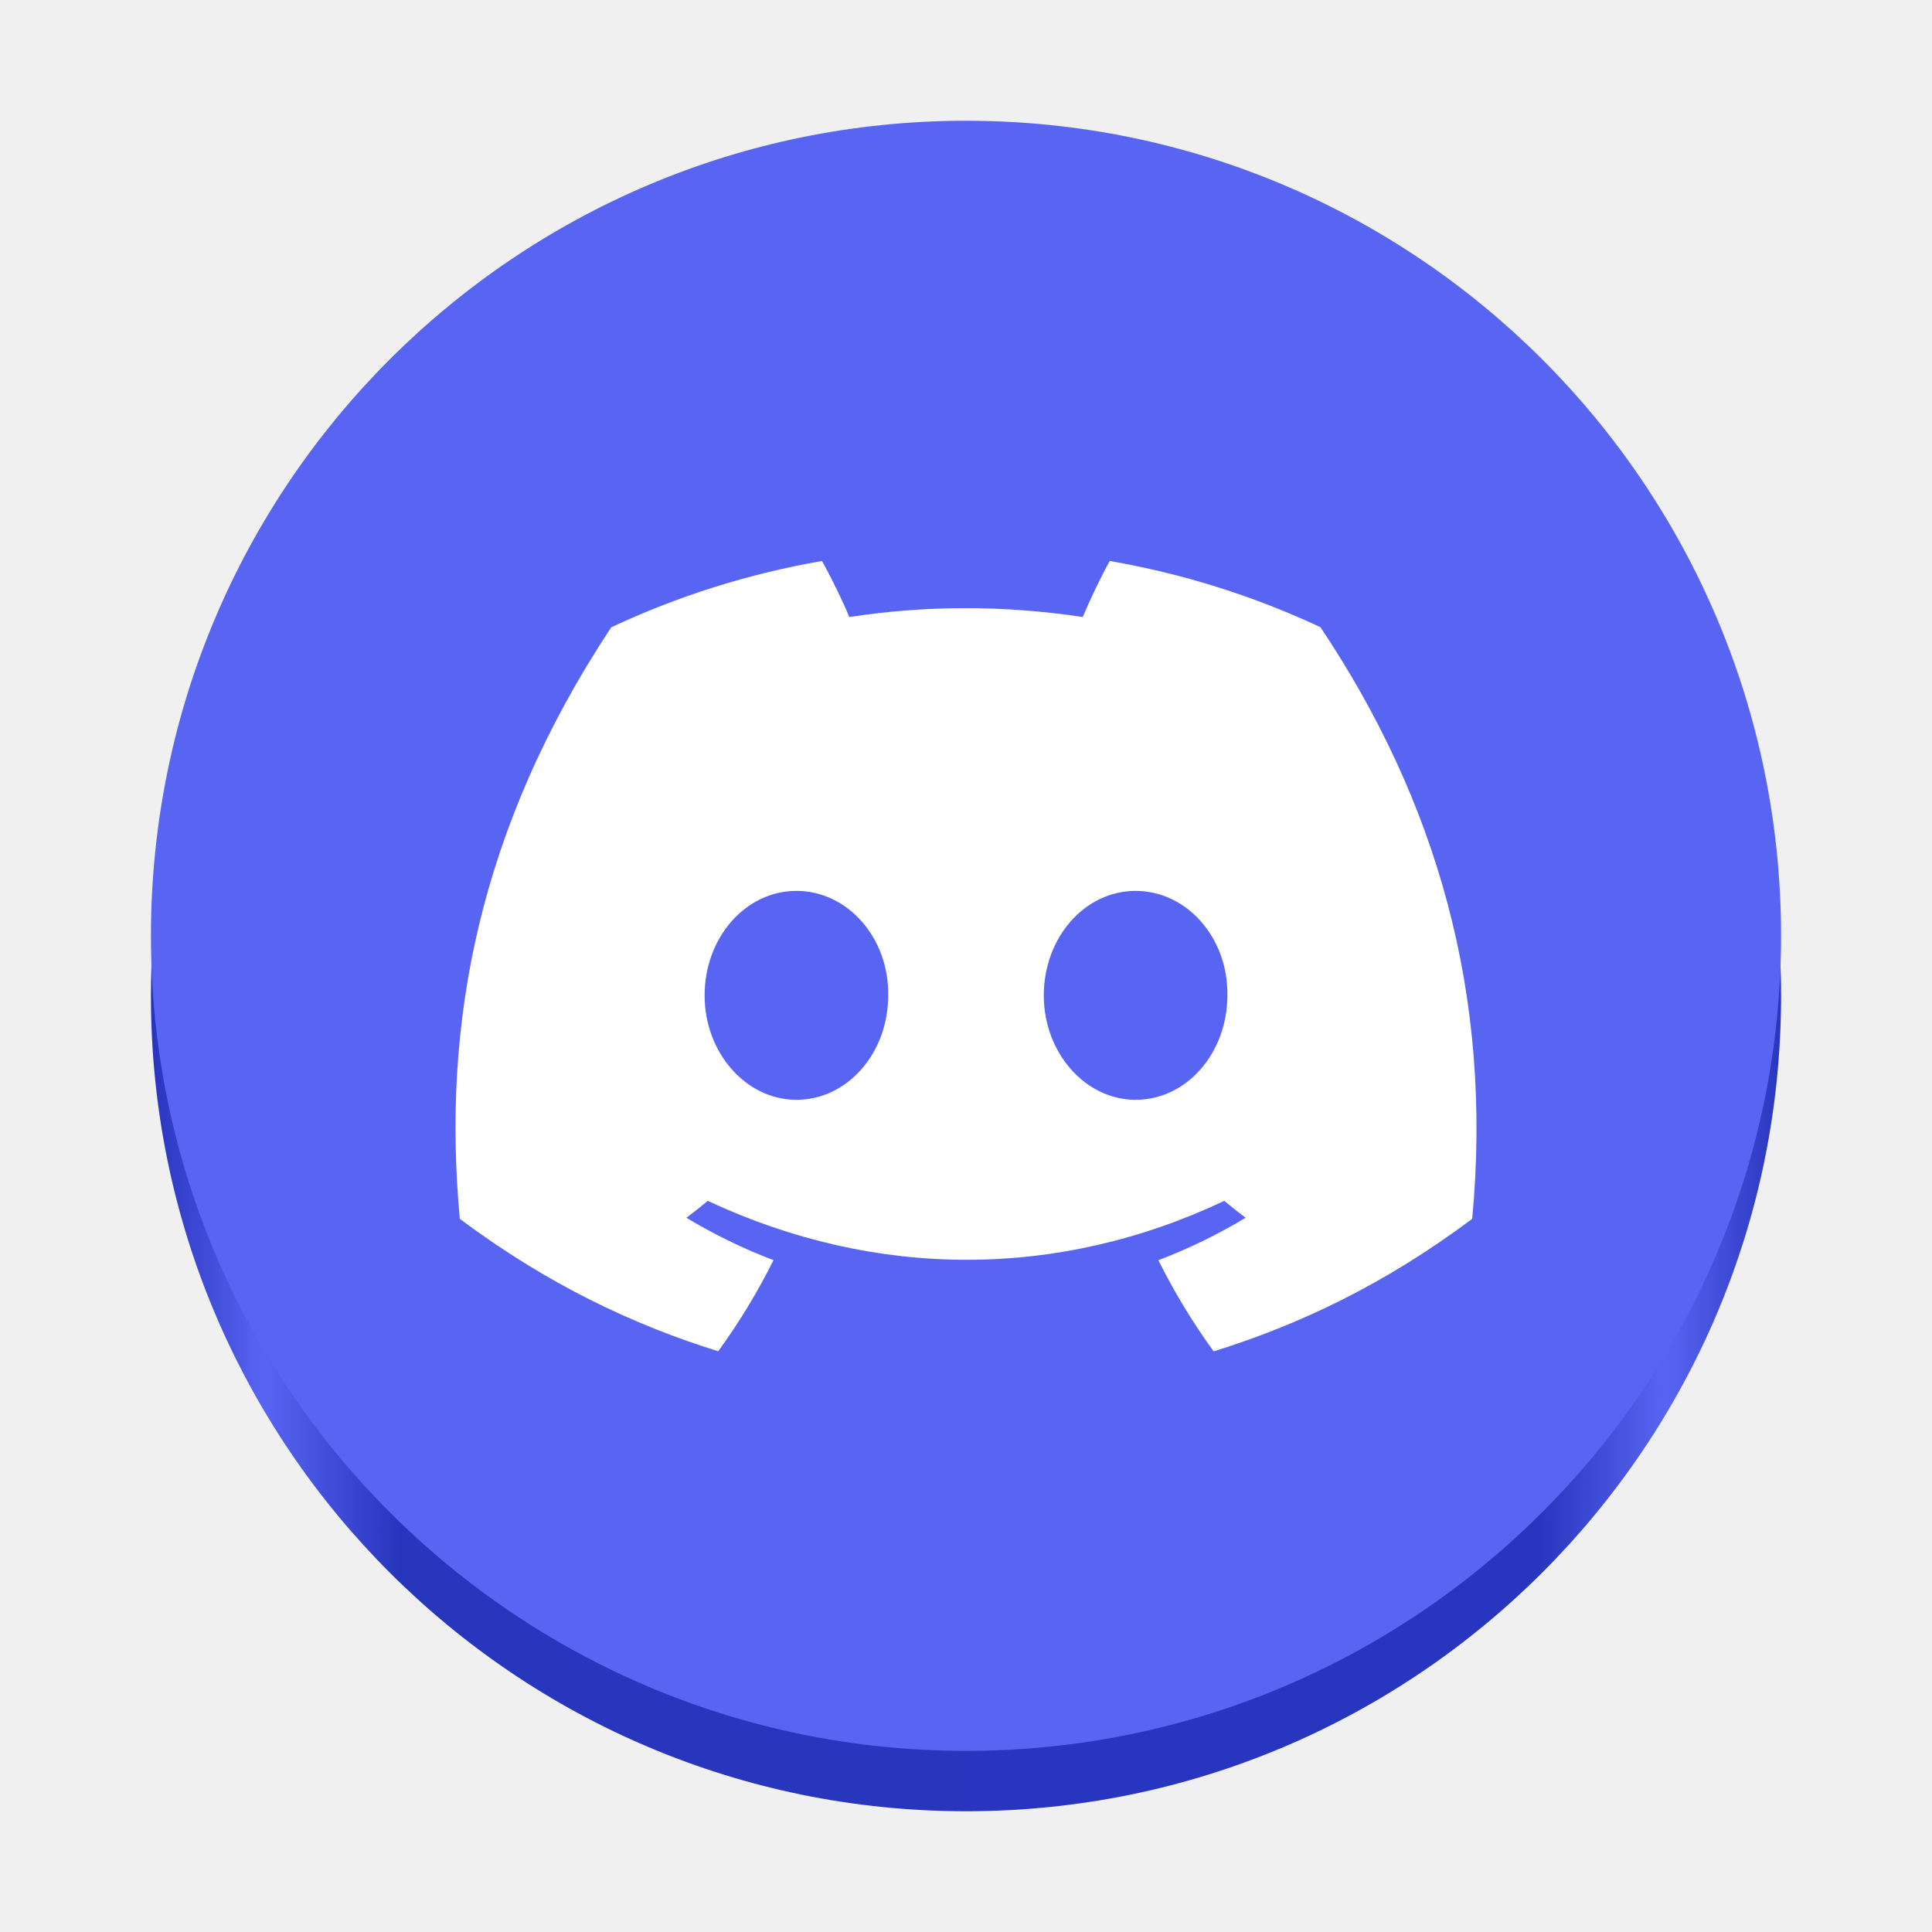
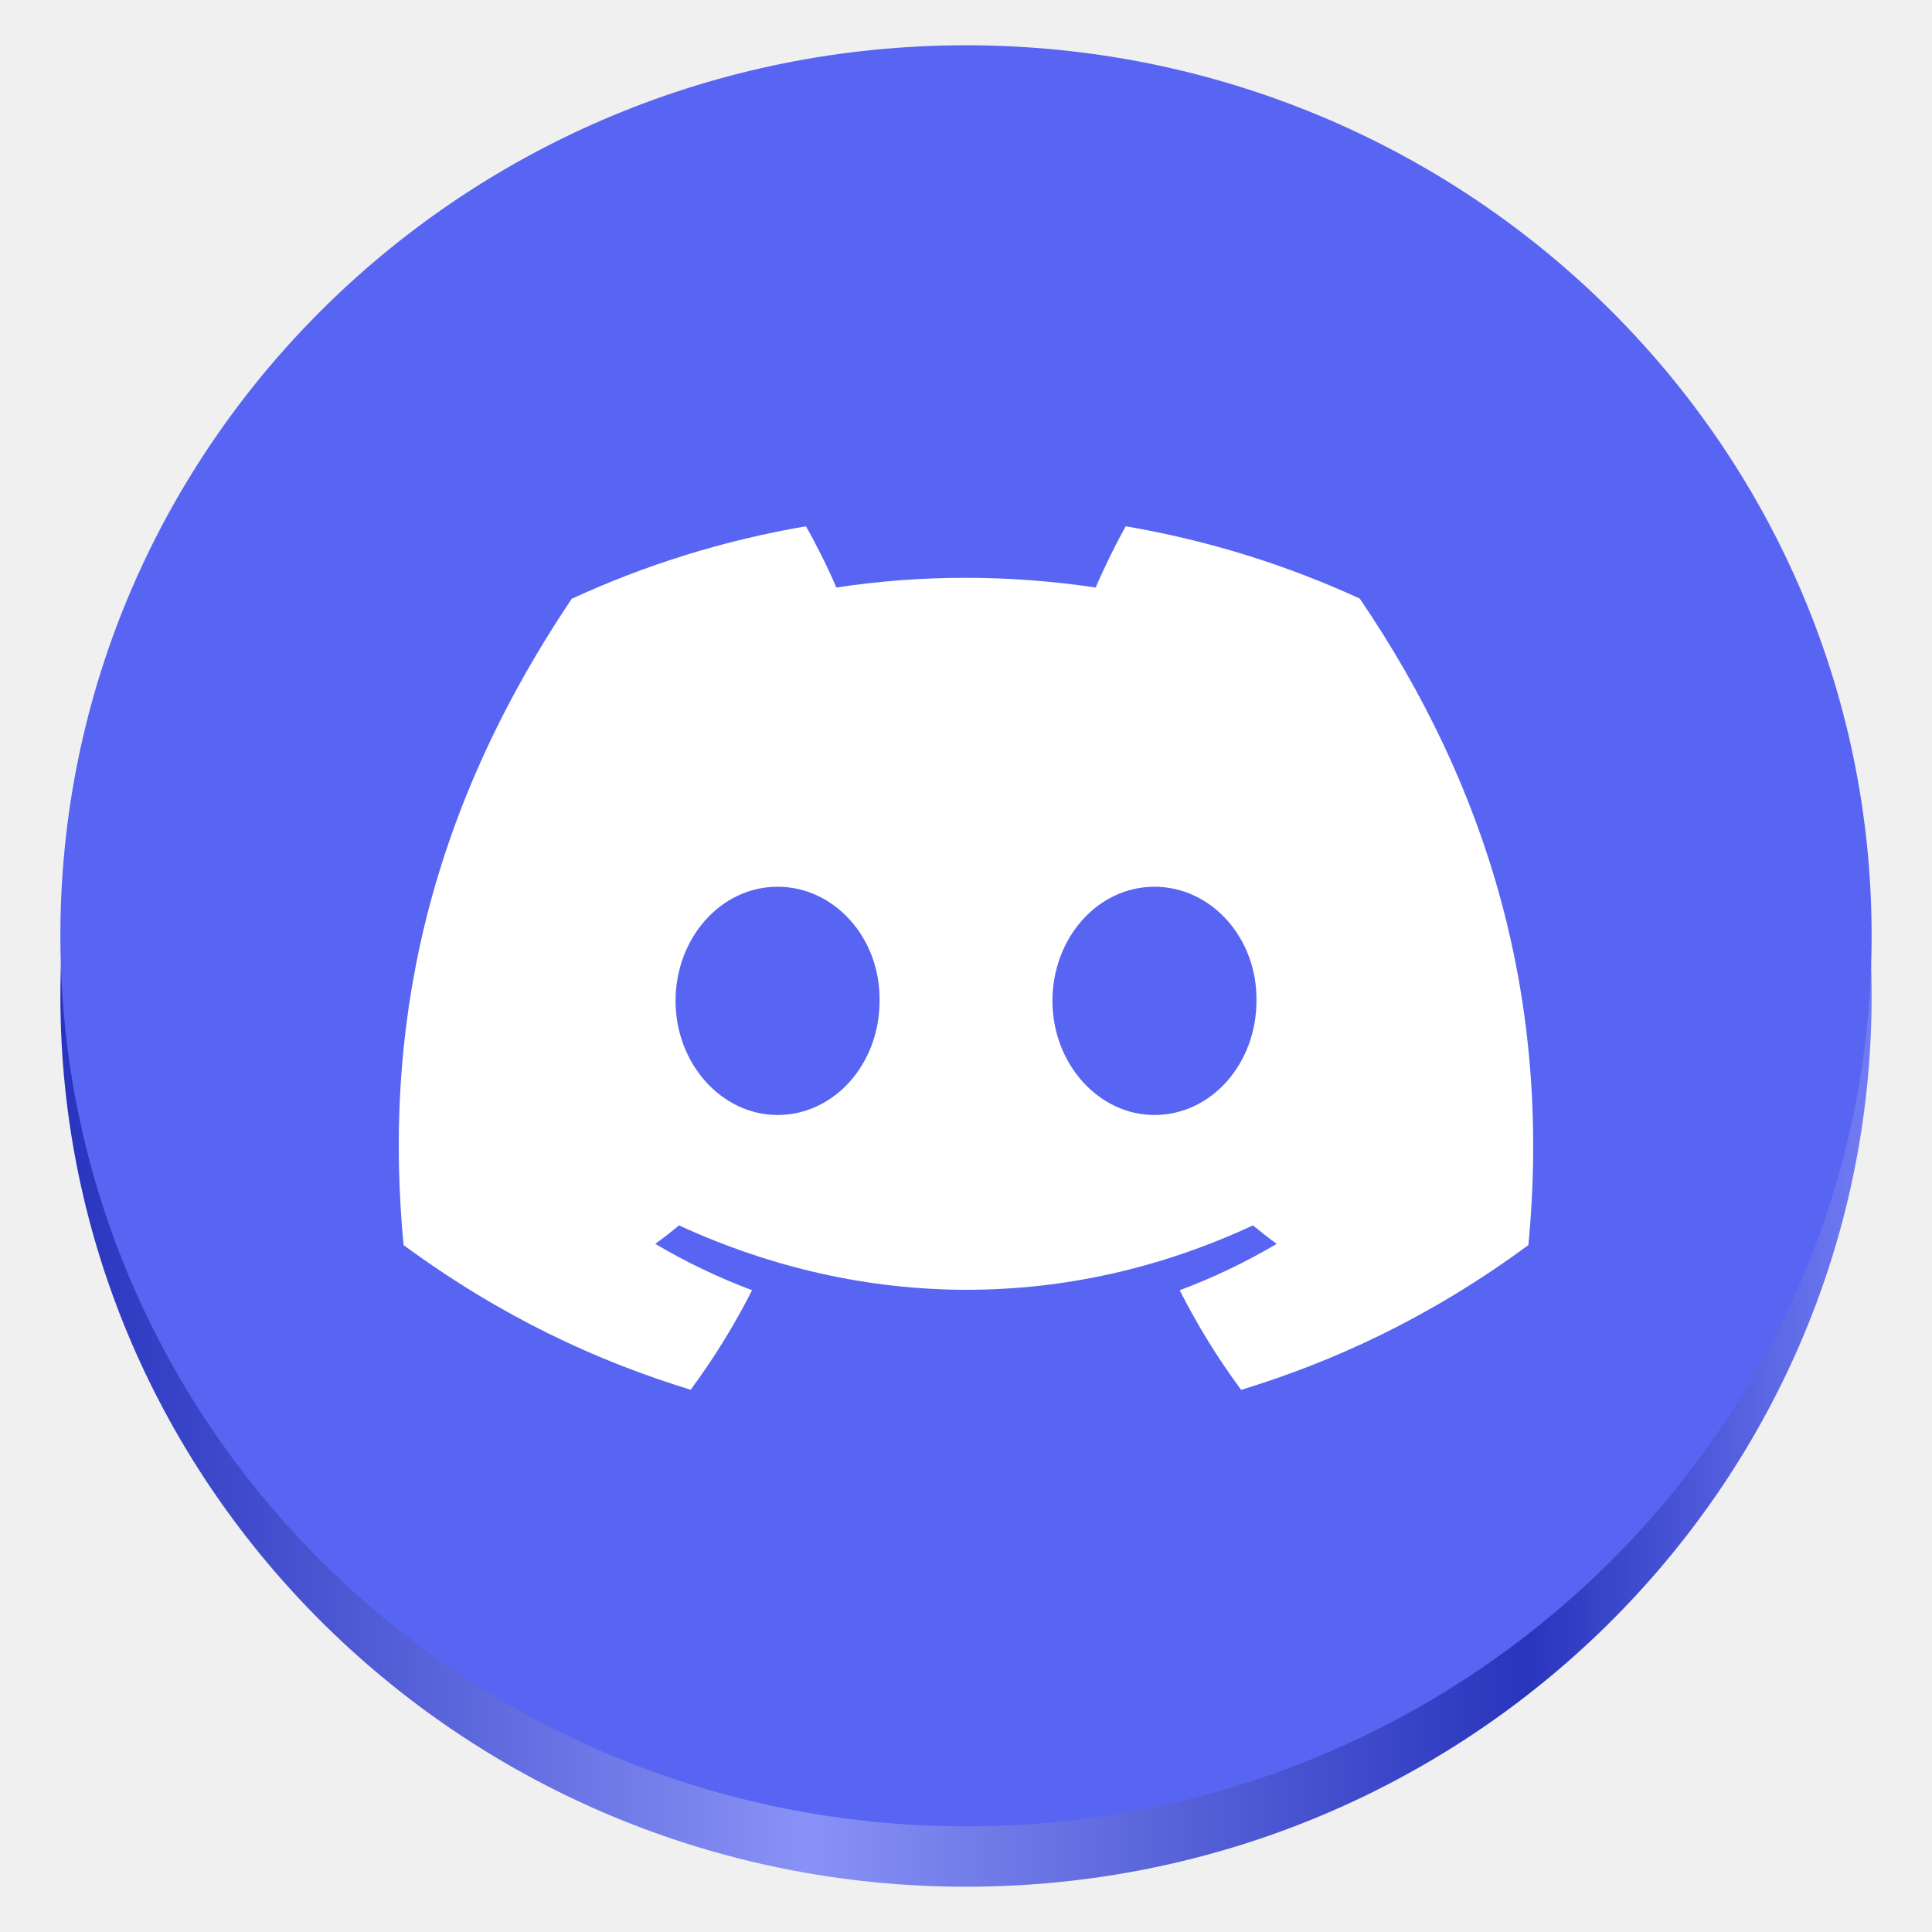
<svg xmlns="http://www.w3.org/2000/svg" xmlns:xlink="http://www.w3.org/1999/xlink" height="128px" viewBox="0 0 128 128" width="128px" version="1.1" id="svg8" xml:space="preserve">
  <defs id="defs12">
    <linearGradient id="linearGradient1632">
      <stop style="stop-color:#2834be;stop-opacity:1;" offset="0" id="stop1628" />
-       <stop style="stop-color:#5865f2;stop-opacity:1;" offset="0.069" id="stop1636" />
-       <stop style="stop-color:#2835bd;stop-opacity:1;" offset="0.152" id="stop1638" />
-       <stop style="stop-color:#2835be;stop-opacity:1;" offset="0.851" id="stop1640" />
-       <stop style="stop-color:#5865f2;stop-opacity:1;" offset="0.929" id="stop1642" />
-       <stop style="stop-color:#2835be;stop-opacity:1;" offset="1" id="stop1630" />
+       <stop style="stop-color:#8992f6;stop-opacity:1;" offset="0.412" id="stop1636" />
+       <stop style="stop-color:#2835bd;stop-opacity:1;" offset="0.81" id="stop1638" />
+       <stop style="stop-color:#717cf4;stop-opacity:1;" offset="1" id="stop1642" />
    </linearGradient>
-     <linearGradient xlink:href="#linearGradient1632" id="linearGradient1634" x1="60.059" y1="94.416" x2="168.059" y2="94.416" gradientUnits="userSpaceOnUse" gradientTransform="translate(-50.0594,-28.41584)" />
+     <linearGradient xlink:href="#linearGradient1632" id="linearGradient1634" x1="60.059" y1="94.416" x2="168.059" y2="94.416" gradientUnits="userSpaceOnUse" gradientTransform="matrix(1.111111,0,0,1.092593,-62.73268,-37.15805)" />
  </defs>
-   <path d="M 118,66 C 118,95.823 93.823,120 64,120 34.177,120 10,95.823 10,66 c 0,-29.823 24.177,-54 54,-54 C 93.823,12 118,36.177 118,66 Z m 0,0" fill="#1c71d8" id="path4-3" style="fill:url(#linearGradient1634);fill-opacity:1;stroke-width:0.9" />
-   <path d="M 118,62 C 118,91.823 93.823,116 64,116 34.177,116 10,91.823 10,62 10,32.177 34.177,8 64,8 93.823,8 118,32.177 118,62 Z m 0,0" fill="#1c71d8" id="path4" style="fill:#5865f2;fill-opacity:1;stroke-width:0.9" />
-   <path d="m 87.481,41.551 c -4.38,-2.046 -9.063,-3.537 -13.957,-4.384 -0.601,1.086 -1.304,2.549 -1.789,3.712 -5.203,-0.784 -10.357,-0.784 -15.465,0 -0.485,-1.164 -1.202,-2.626 -1.811,-3.712 -4.897,0.847 -9.587,2.341 -13.964,4.395 -8.831,13.349 -11.225,26.364 -10.03,39.192 5.857,4.373 11.535,7.031 17.118,8.771 1.378,-1.895 2.605,-3.913 3.663,-6.036 -2.014,-0.766 -3.948,-1.712 -5.773,-2.809 0.485,-0.359 0.96,-0.735 1.417,-1.121 11.13,5.207 23.224,5.207 34.221,0 0.464,0.387 0.935,0.763 1.417,1.121 -1.832,1.1 -3.769,2.046 -5.783,2.812 1.058,2.12 2.282,4.141 3.663,6.04 5.586,-1.74 11.271,-4.398 17.128,-8.779 C 98.938,65.883 95.134,52.988 87.481,41.551 Z M 52.764,72.865 c -3.343,0 -6.082,-3.118 -6.082,-6.919 0,-3.797 2.682,-6.922 6.082,-6.922 3.4,0 6.138,3.118 6.082,6.922 0.004,3.8 -2.682,6.919 -6.082,6.919 z m 22.472,0 c -3.34,0 -6.082,-3.118 -6.082,-6.919 0,-3.797 2.682,-6.922 6.082,-6.922 3.4,0 6.142,3.118 6.082,6.922 0,3.8 -2.682,6.919 -6.082,6.919 z m 0,0" fill="#ffffff" id="path6" style="stroke-width:0.9" />
+   <path d="M 124,66 C 124,98.584 97.137,125 64,125 30.863,125 4,98.584 4,66 4,33.416 30.863,7 64,7 c 33.137,0 60,26.416 60,59 z m 0,0" fill="#1c71d8" id="path4-3" style="fill:url(#linearGradient1634);fill-opacity:1;stroke-width:0.992" />
+   <path d="M 124,62 C 124,94.584 97.137,121 64,121 30.863,121 4,94.584 4,62 4,29.416 30.863,3 64,3 97.137,3 124,29.416 124,62 Z m 0,0" fill="#1c71d8" id="path4" style="fill:#5865f2;fill-opacity:1;stroke-width:0.992" />
+   <path d="m 90.09,39.658 c -4.867,-2.236 -10.07,-3.864 -15.508,-4.79 -0.668,1.187 -1.449,2.785 -1.988,4.056 -5.781,-0.857 -11.508,-0.857 -17.184,0 -0.539,-1.271 -1.336,-2.869 -2.012,-4.056 -5.441,0.926 -10.652,2.558 -15.516,4.801 -9.812,14.585 -12.473,28.805 -11.145,42.821 6.508,4.778 12.816,7.682 19.02,9.584 1.531,-2.07 2.895,-4.275 4.07,-6.595 -2.238,-0.837 -4.387,-1.871 -6.414,-3.069 0.539,-0.392 1.066,-0.803 1.574,-1.225 12.367,5.689 25.805,5.689 38.023,0 0.516,0.423 1.039,0.834 1.574,1.225 -2.035,1.202 -4.188,2.236 -6.426,3.073 1.176,2.316 2.535,4.525 4.07,6.599 6.207,-1.901 12.523,-4.805 19.031,-9.591 1.559,-16.248 -2.668,-30.337 -11.172,-42.833 z m -38.574,34.213 c -3.715,0 -6.758,-3.407 -6.758,-7.559 0,-4.148 2.98,-7.563 6.758,-7.563 3.777,0 6.82,3.407 6.758,7.563 0.004,4.152 -2.98,7.559 -6.758,7.559 z m 24.969,0 c -3.711,0 -6.758,-3.407 -6.758,-7.559 0,-4.148 2.98,-7.563 6.758,-7.563 3.777,0 6.824,3.407 6.758,7.563 0,4.152 -2.98,7.559 -6.758,7.559 z m 0,0" fill="#ffffff" id="path6" style="stroke-width:0.992" />
</svg>
